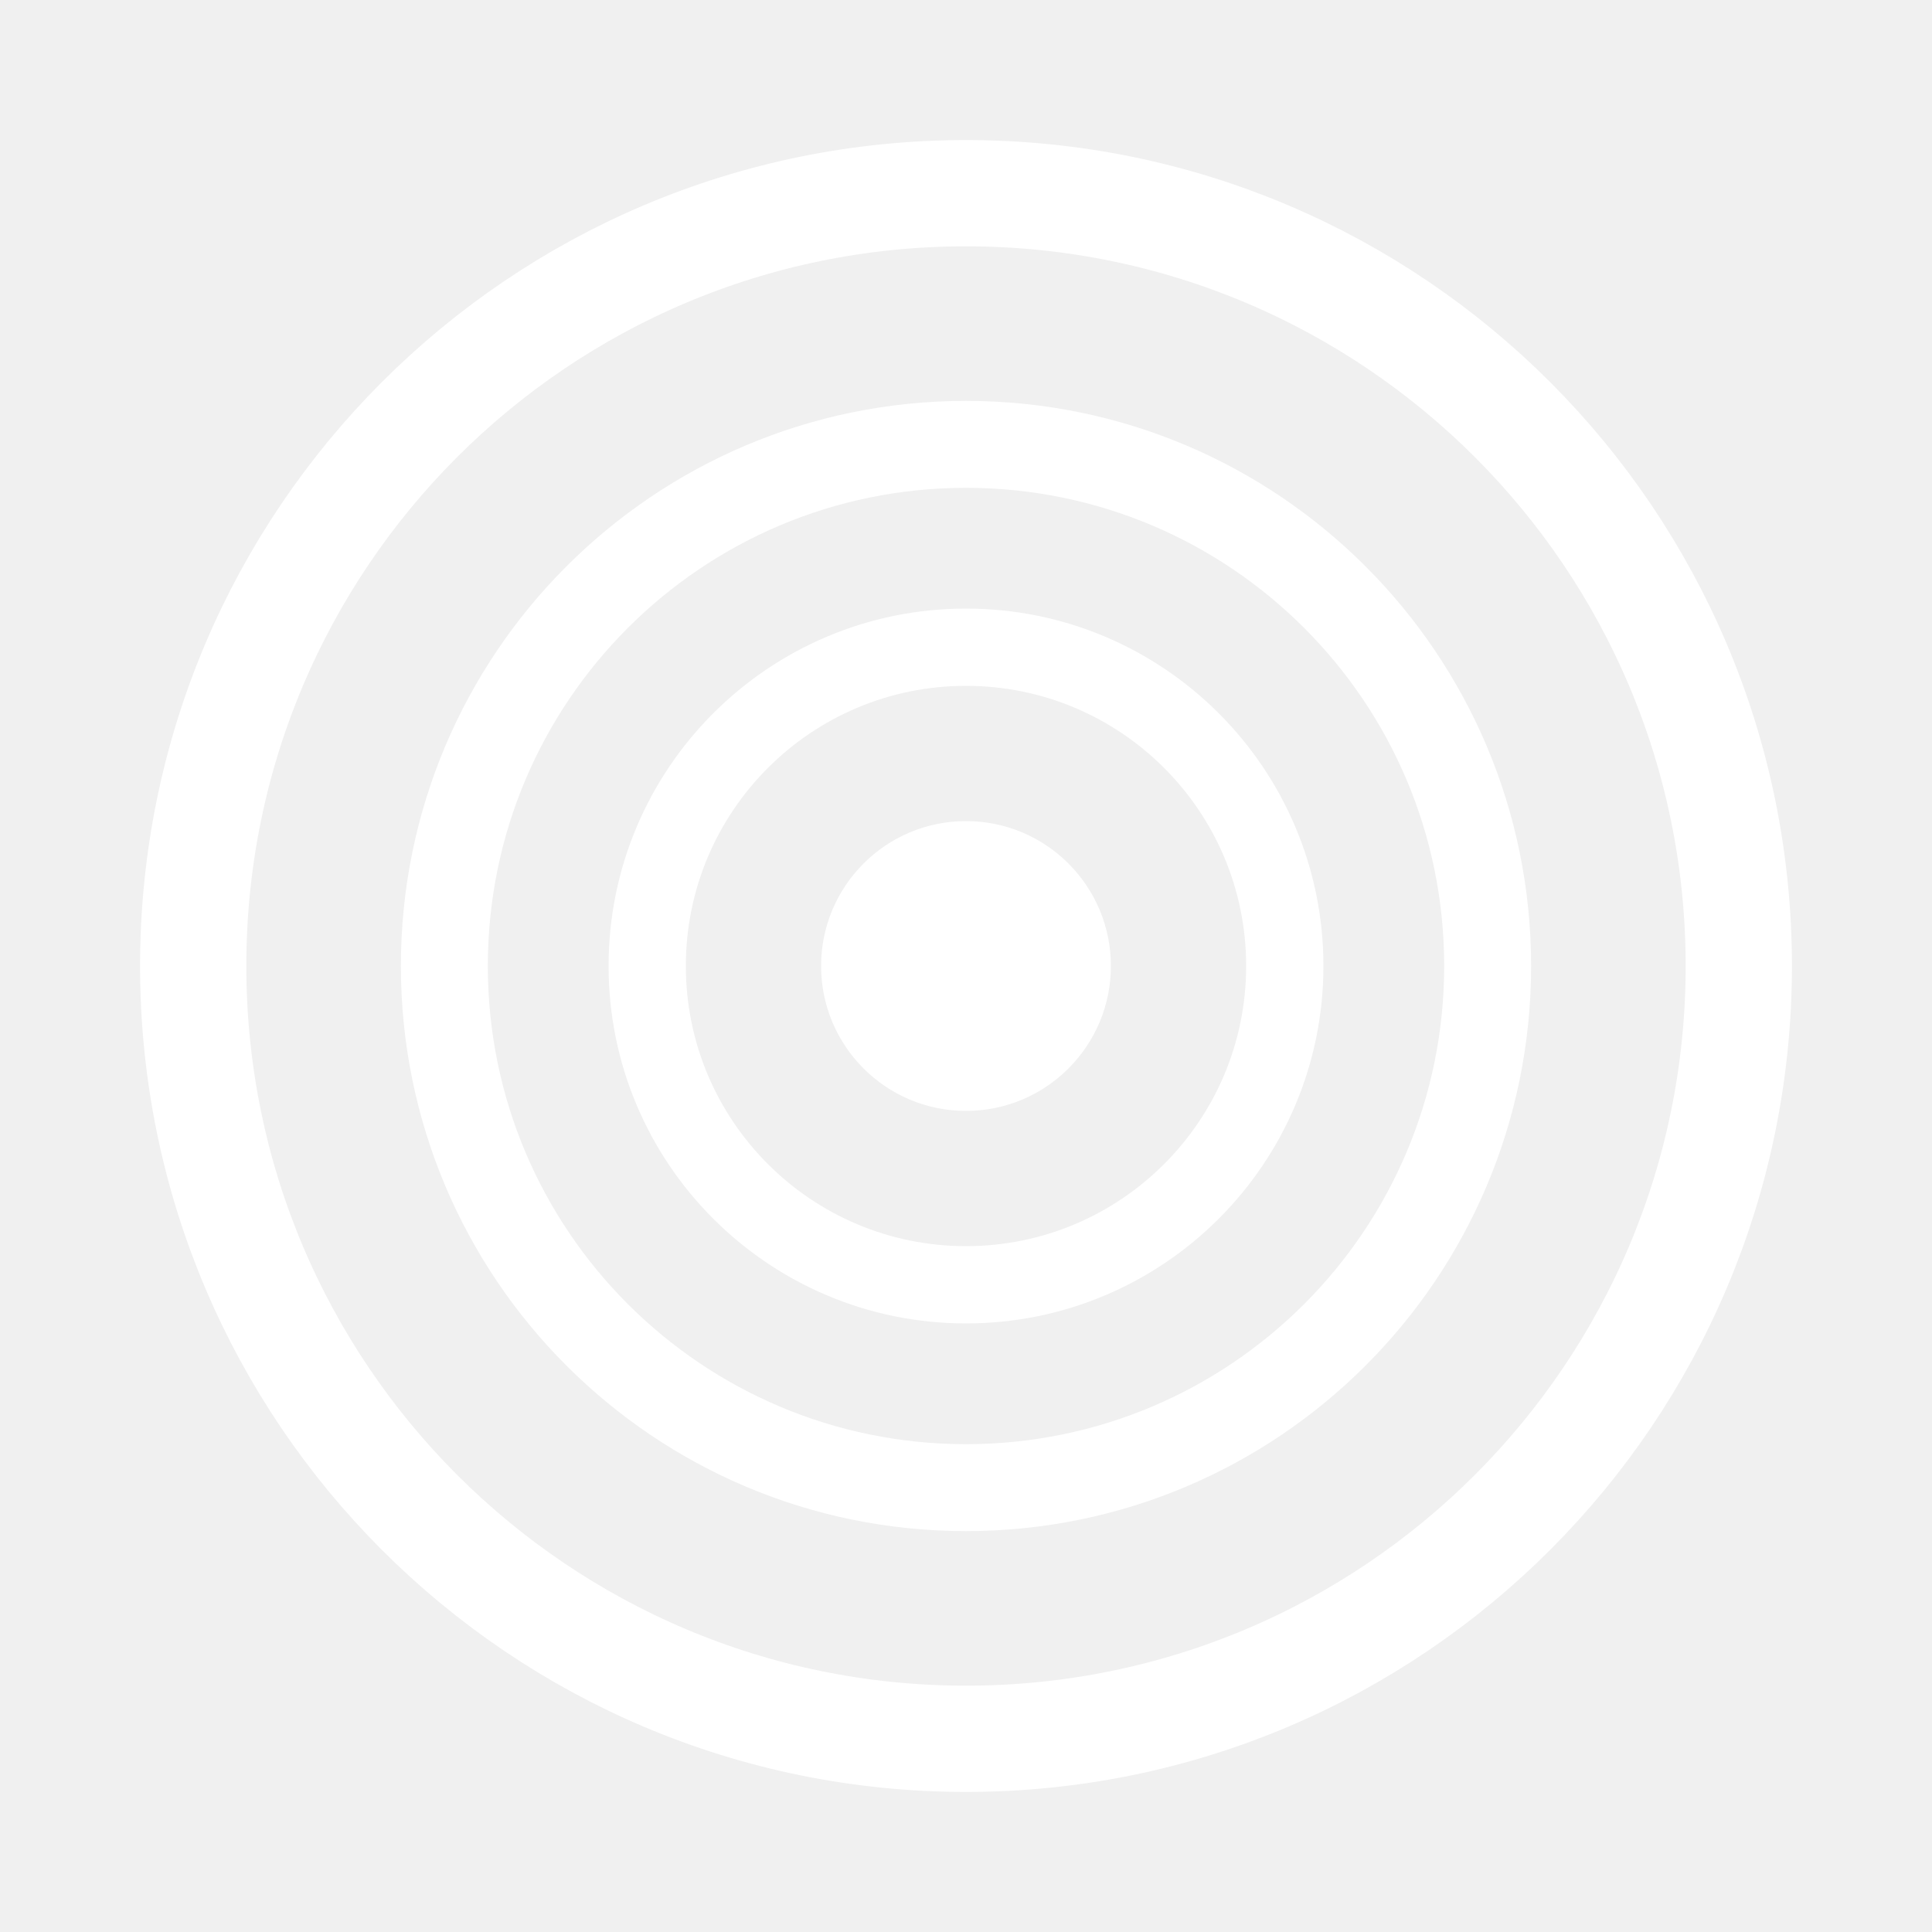
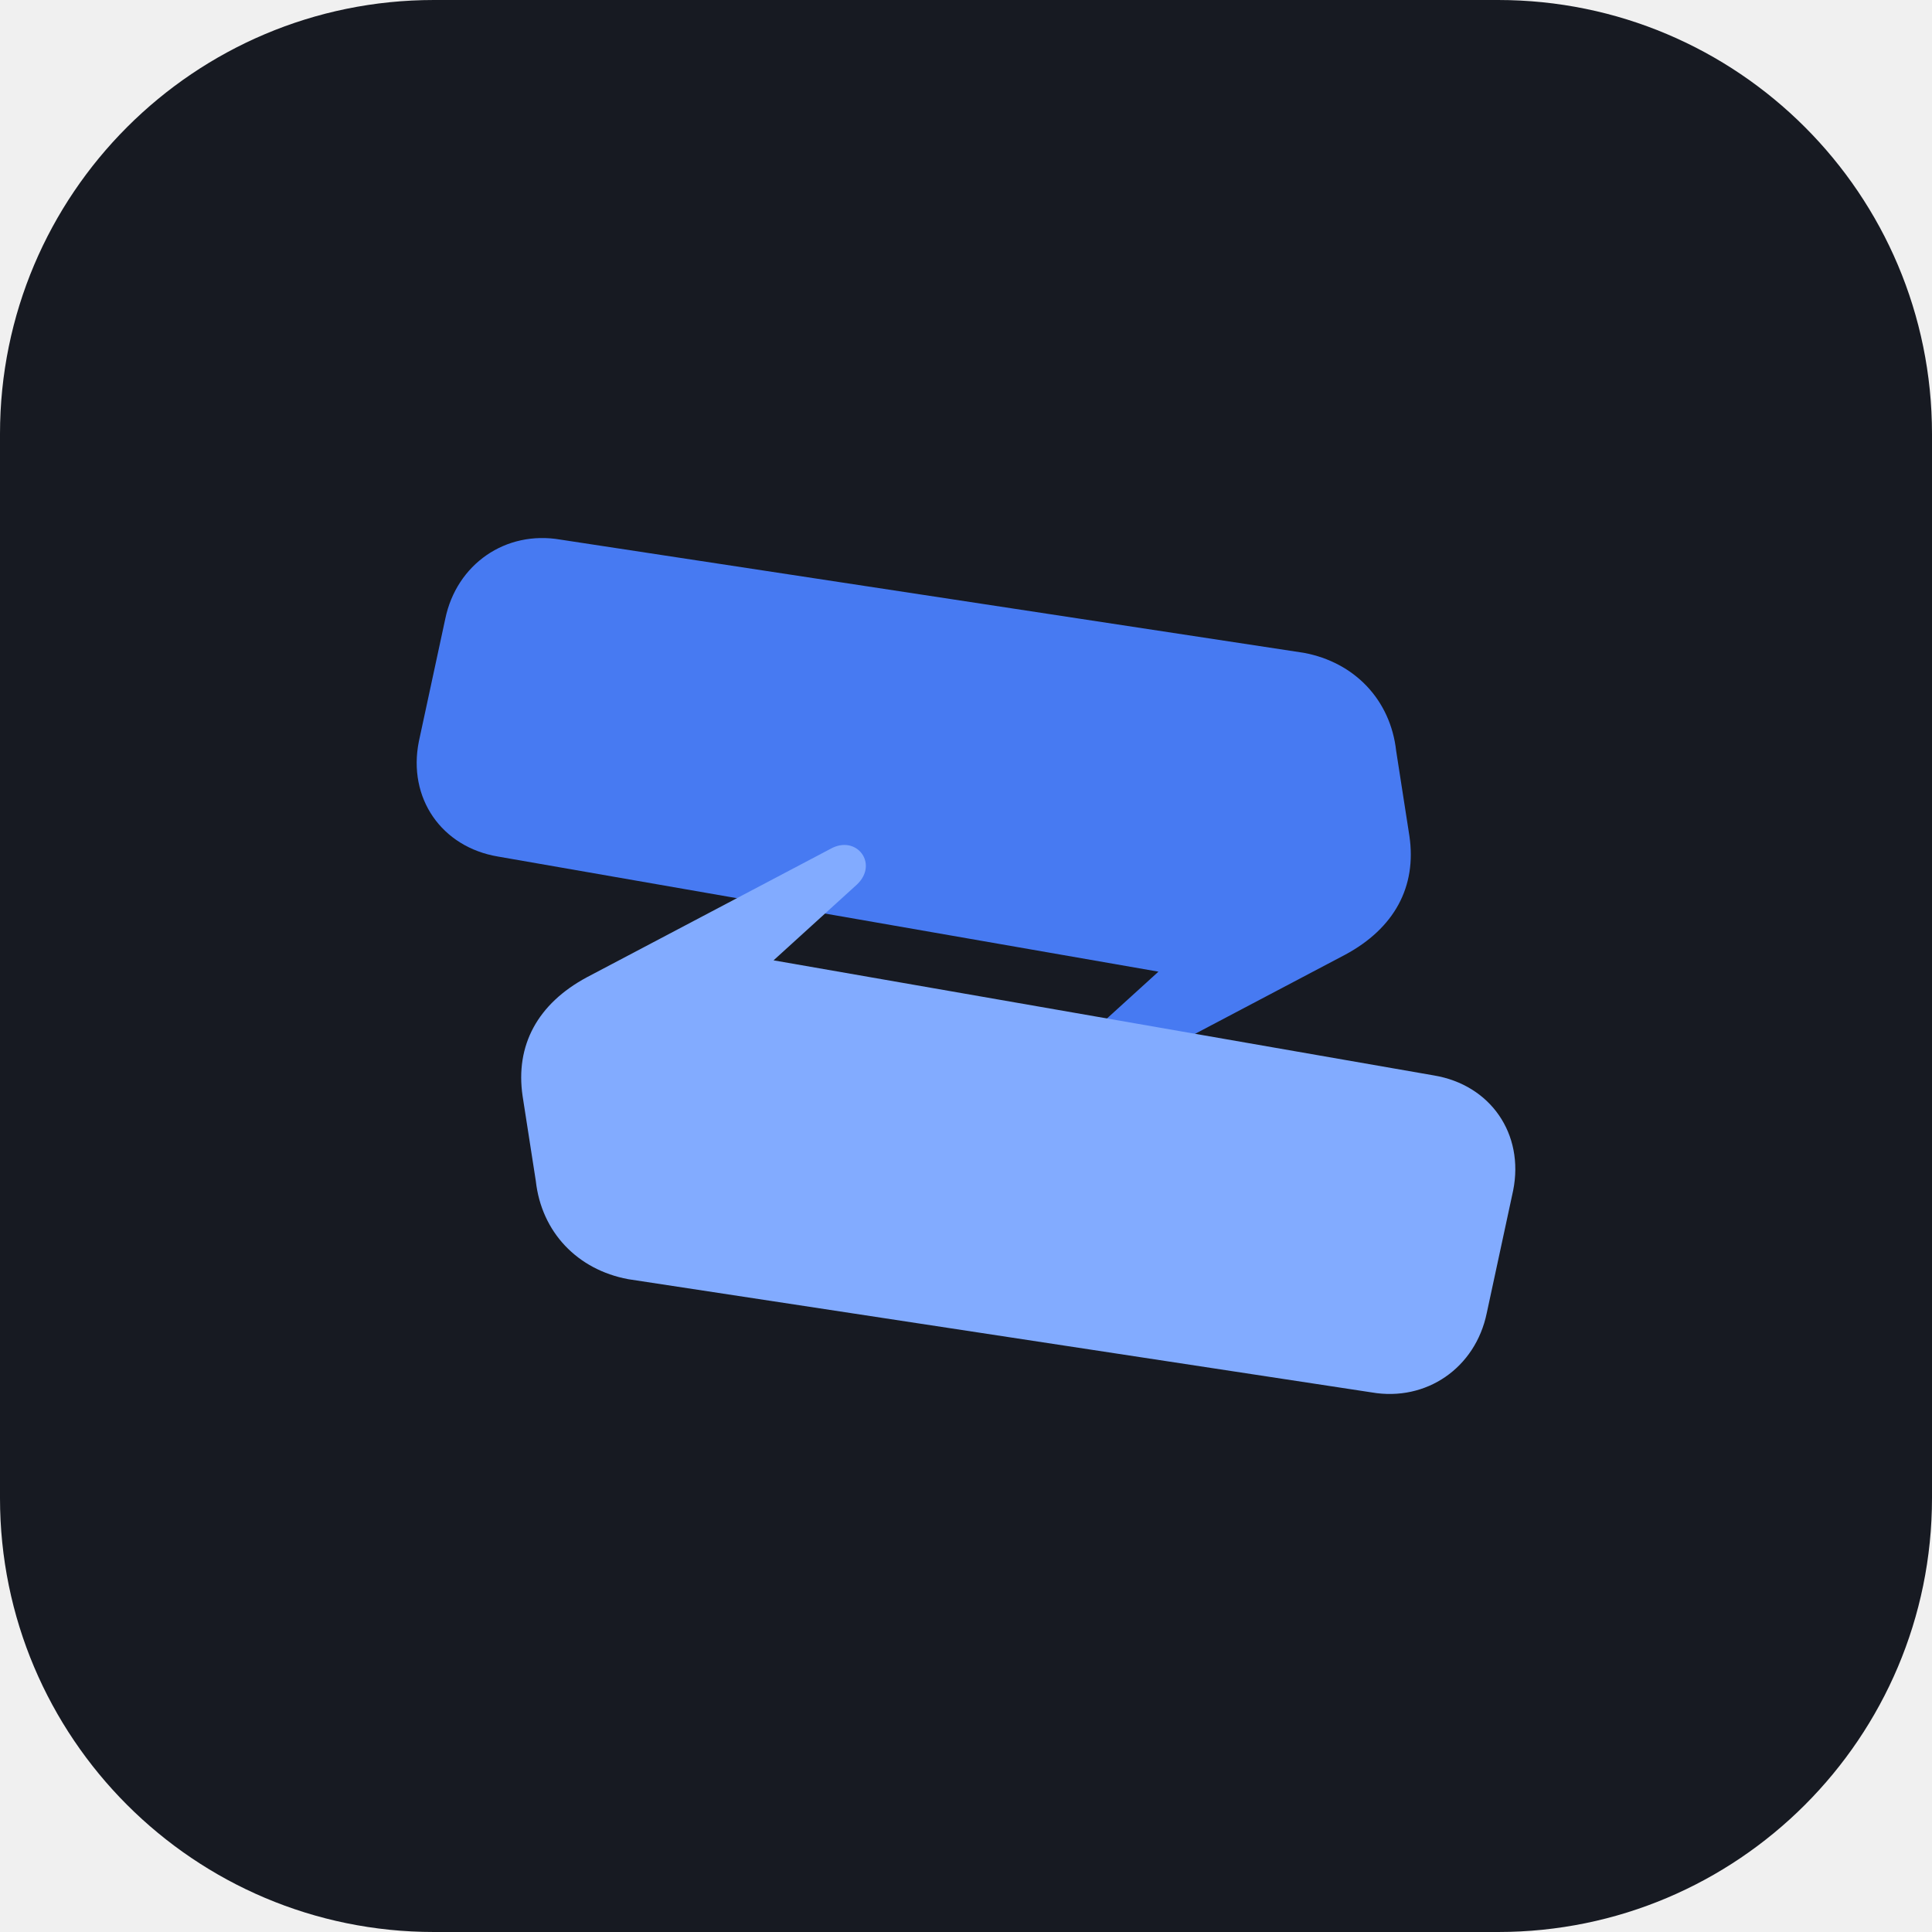
- <svg xmlns="http://www.w3.org/2000/svg" viewBox="0 0 100 100">
-   <g fill="none" stroke="#FFFFFF" stroke-linecap="round">
-     <circle cx="50" cy="50" r="40" stroke-width="5.5" />
-     <circle cx="50" cy="50" r="27" stroke-width="4.5" />
-     <circle cx="50" cy="50" r="16.5" stroke-width="4" />
-   </g>
-   <circle cx="50" cy="50" r="7.5" fill="#FFFFFF" />
+ <svg xmlns="http://www.w3.org/2000/svg" viewBox="0 0 1024 1024">
+   <rect width="1024" height="1024" rx="230" fill="#171A22" />
+   <path fill="#477AF2" d="M297 286C268 281 242 299 236 328L222 393C216 423 234 449 264 454L614 515L570 555C558 566 570 582 584 574L713 506C739 492 751 470 747 443L740 398C737 371 718 351 691 346L297 286Z" />
+   <path fill="#82ABFF" transform="rotate(180 512 512)" d="M297 286C268 281 242 299 236 328L222 393C216 423 234 449 264 454L614 515L570 555C558 566 570 582 584 574L713 506C739 492 751 470 747 443L740 398C737 371 718 351 691 346L297 286Z" />
</svg>
